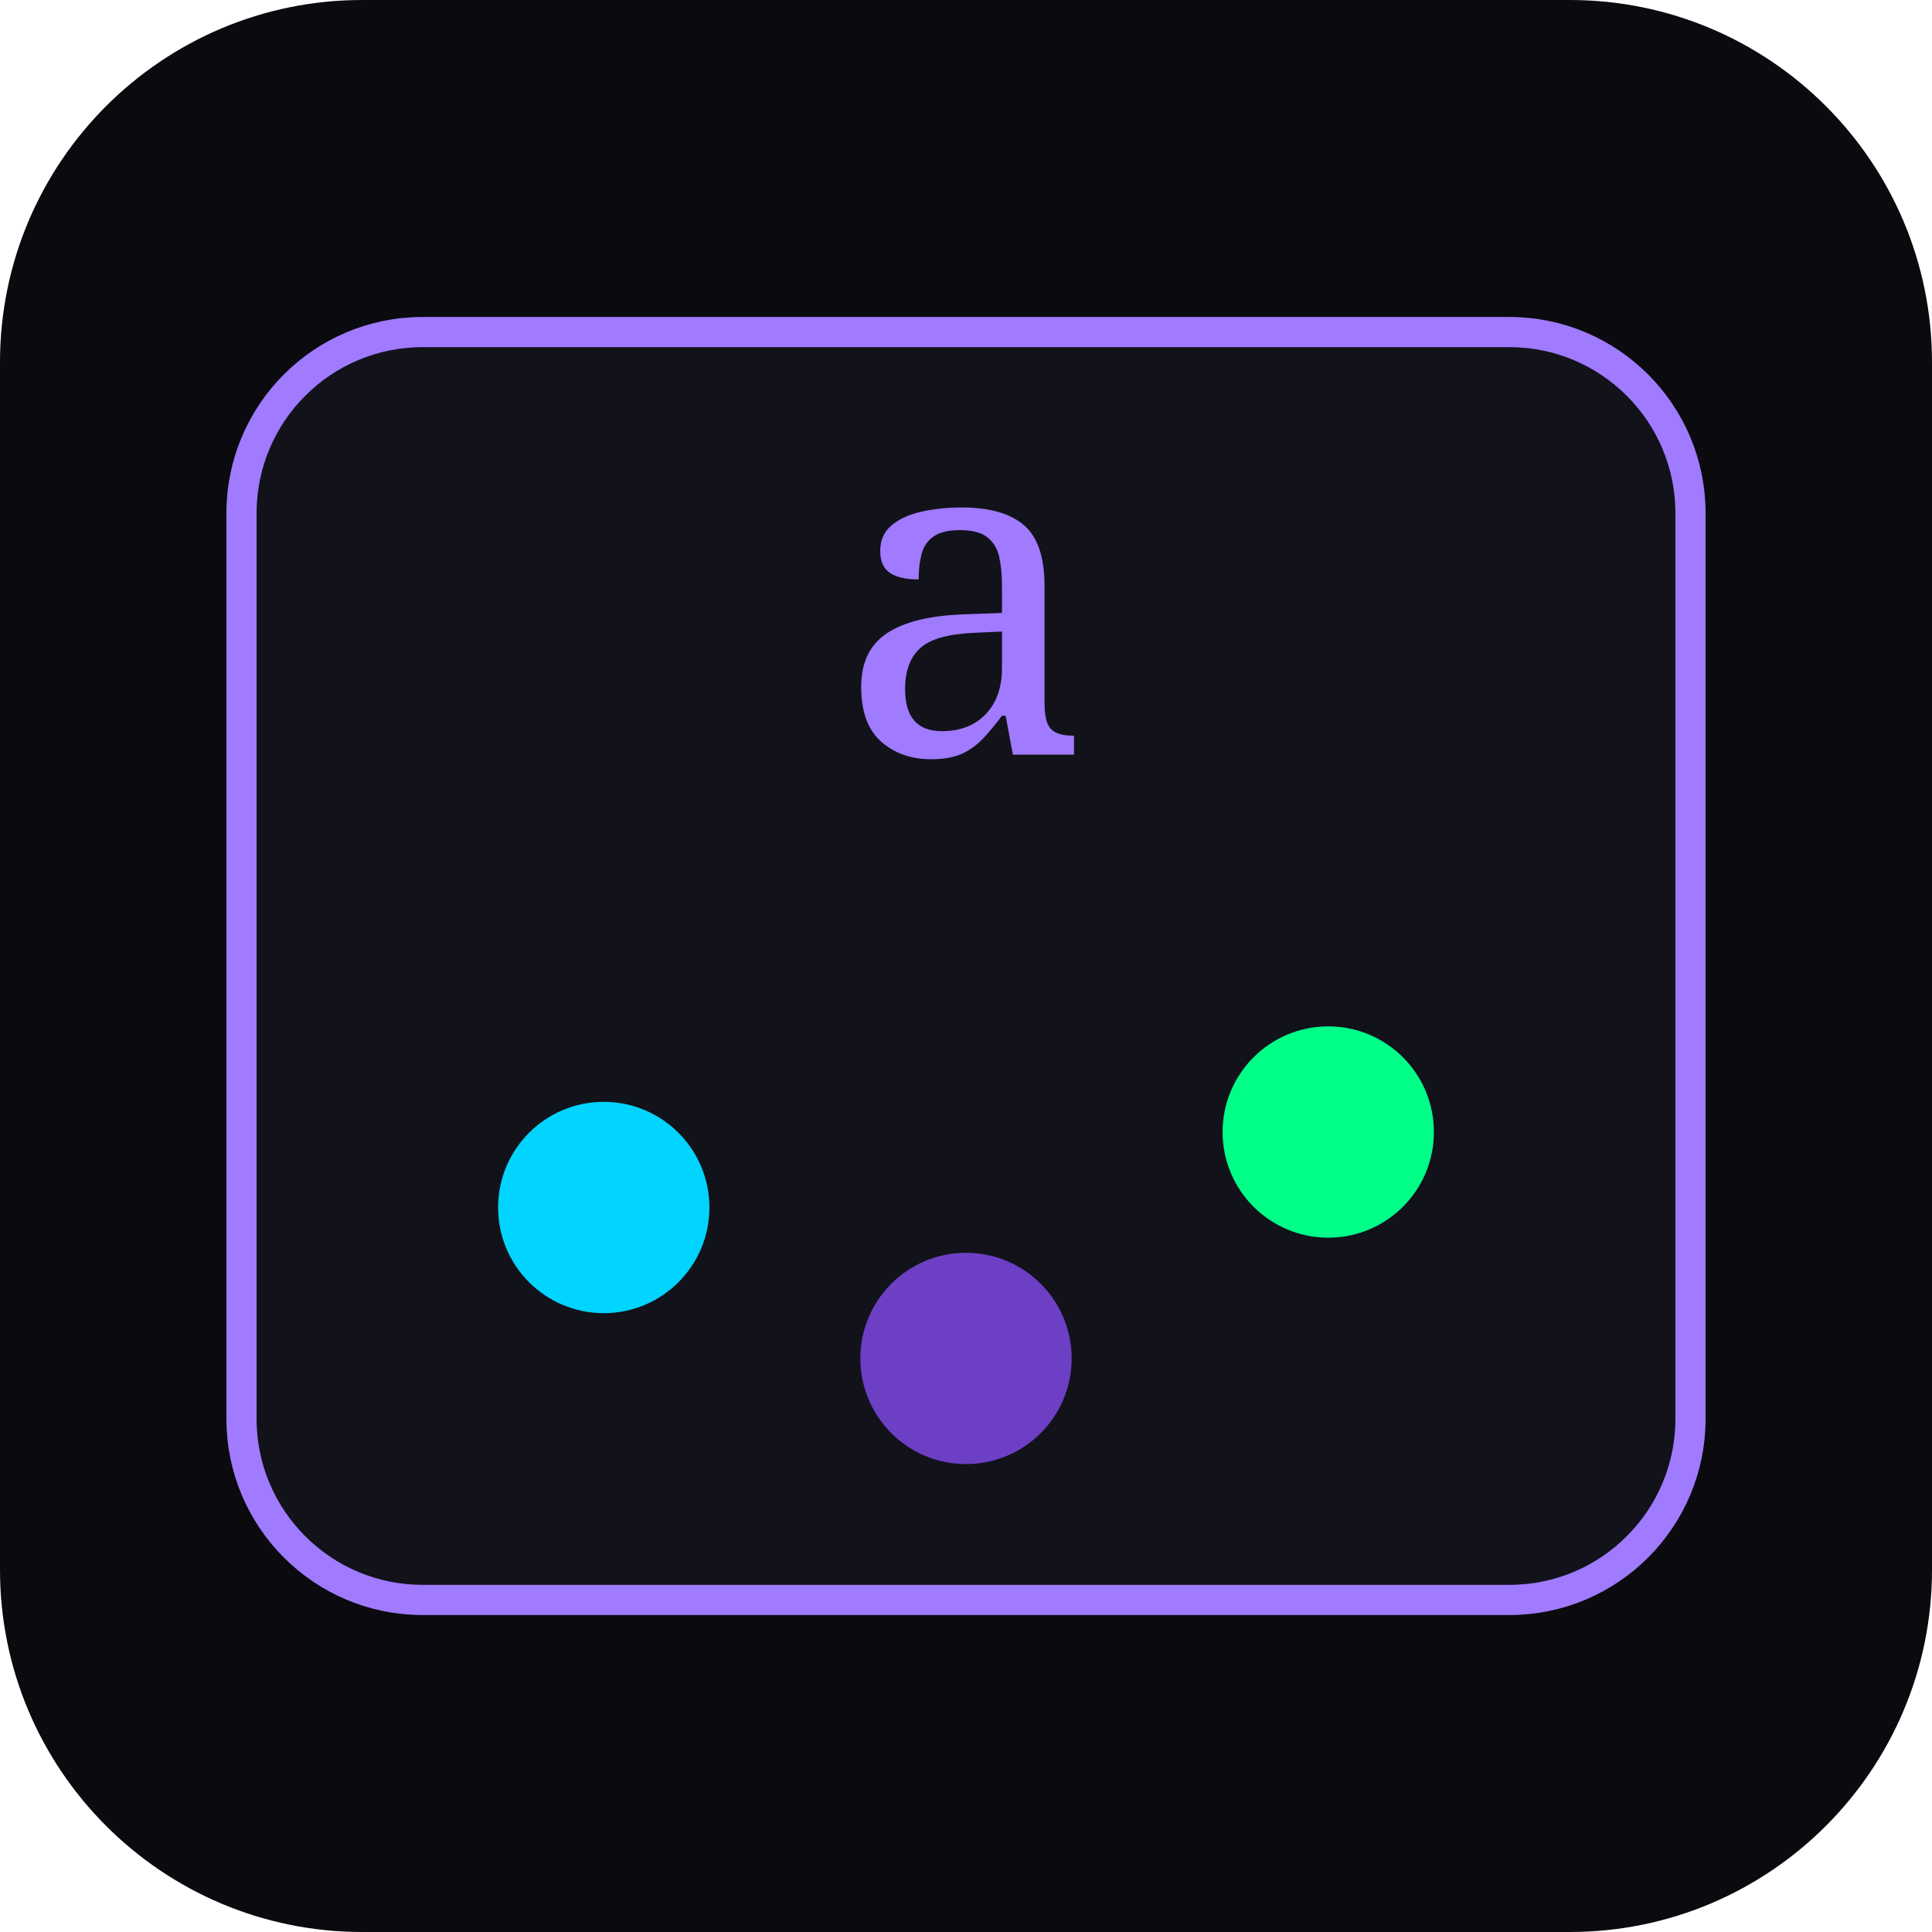
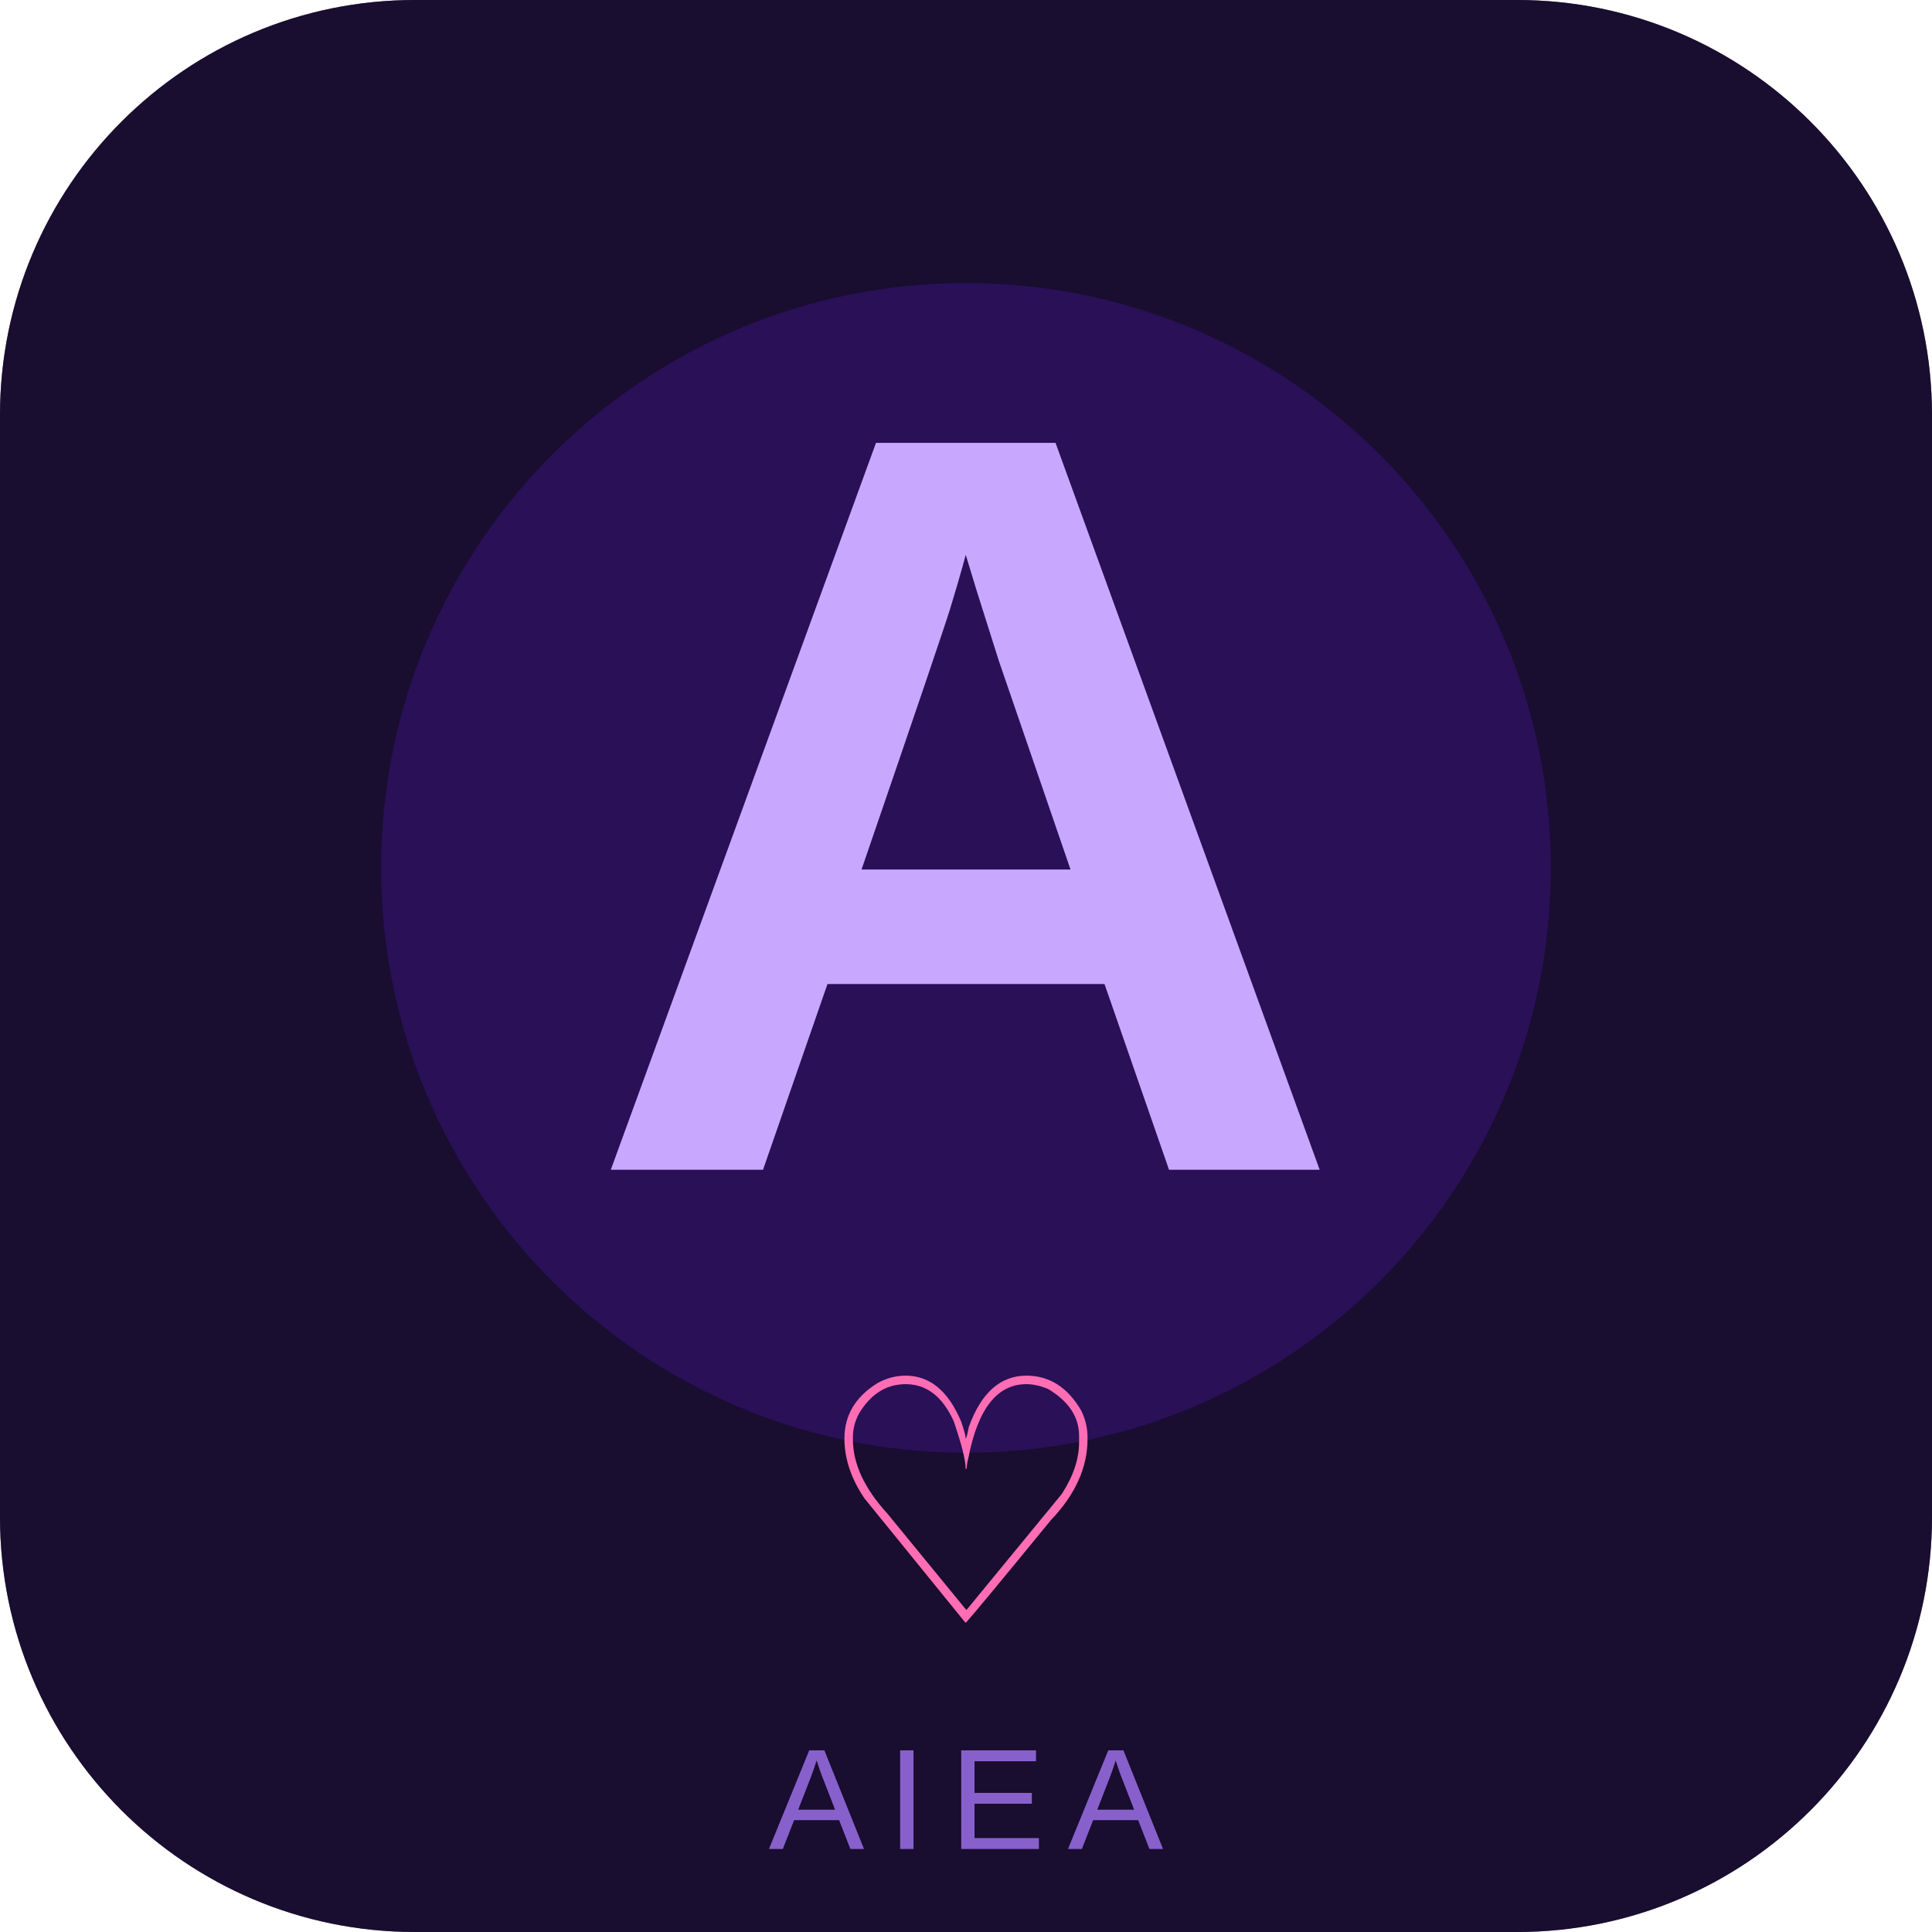
- <svg xmlns="http://www.w3.org/2000/svg" viewBox="0 0 512 512" role="img" aria-label="Mor Kalender">
-   <rect width="512" height="512" rx="96" fill="#0a0a0f" />
-   <rect x="64" y="88" width="384" height="336" rx="48" fill="#12121a" stroke="#a07aff" stroke-width="8" />
-   <text x="256" y="200" text-anchor="middle" font-size="120" fill="#a07aff" font-family="Georgia, serif">a</text>
-   <circle cx="160" cy="320" r="28" fill="#00d4ff" />
-   <circle cx="256" cy="360" r="28" fill="#6c3fc5" />
-   <circle cx="352" cy="300" r="28" fill="#00ff88" />
+ <svg xmlns="http://www.w3.org/2000/svg" viewBox="0 0 512 512">
+   <rect width="512" height="512" rx="110" fill="#120a22" />
+   <rect width="512" height="512" rx="110" fill="#1e0f38" opacity="0.6" />
+   <circle cx="256" cy="230" r="155" fill="#2d1060" opacity="0.8" />
+   <text x="256" y="310" text-anchor="middle" font-size="280" font-weight="900" fill="#c8a8ff" font-family="Arial Black, Arial, sans-serif" letter-spacing="-10">A</text>
+   <text x="256" y="430" text-anchor="middle" font-size="90" fill="#ff6eb4" font-family="Arial, sans-serif">♡</text>
+   <text x="256" y="490" text-anchor="middle" font-size="38" fill="#8860cc" font-family="Arial, sans-serif" letter-spacing="6">AIEA</text>
</svg>
